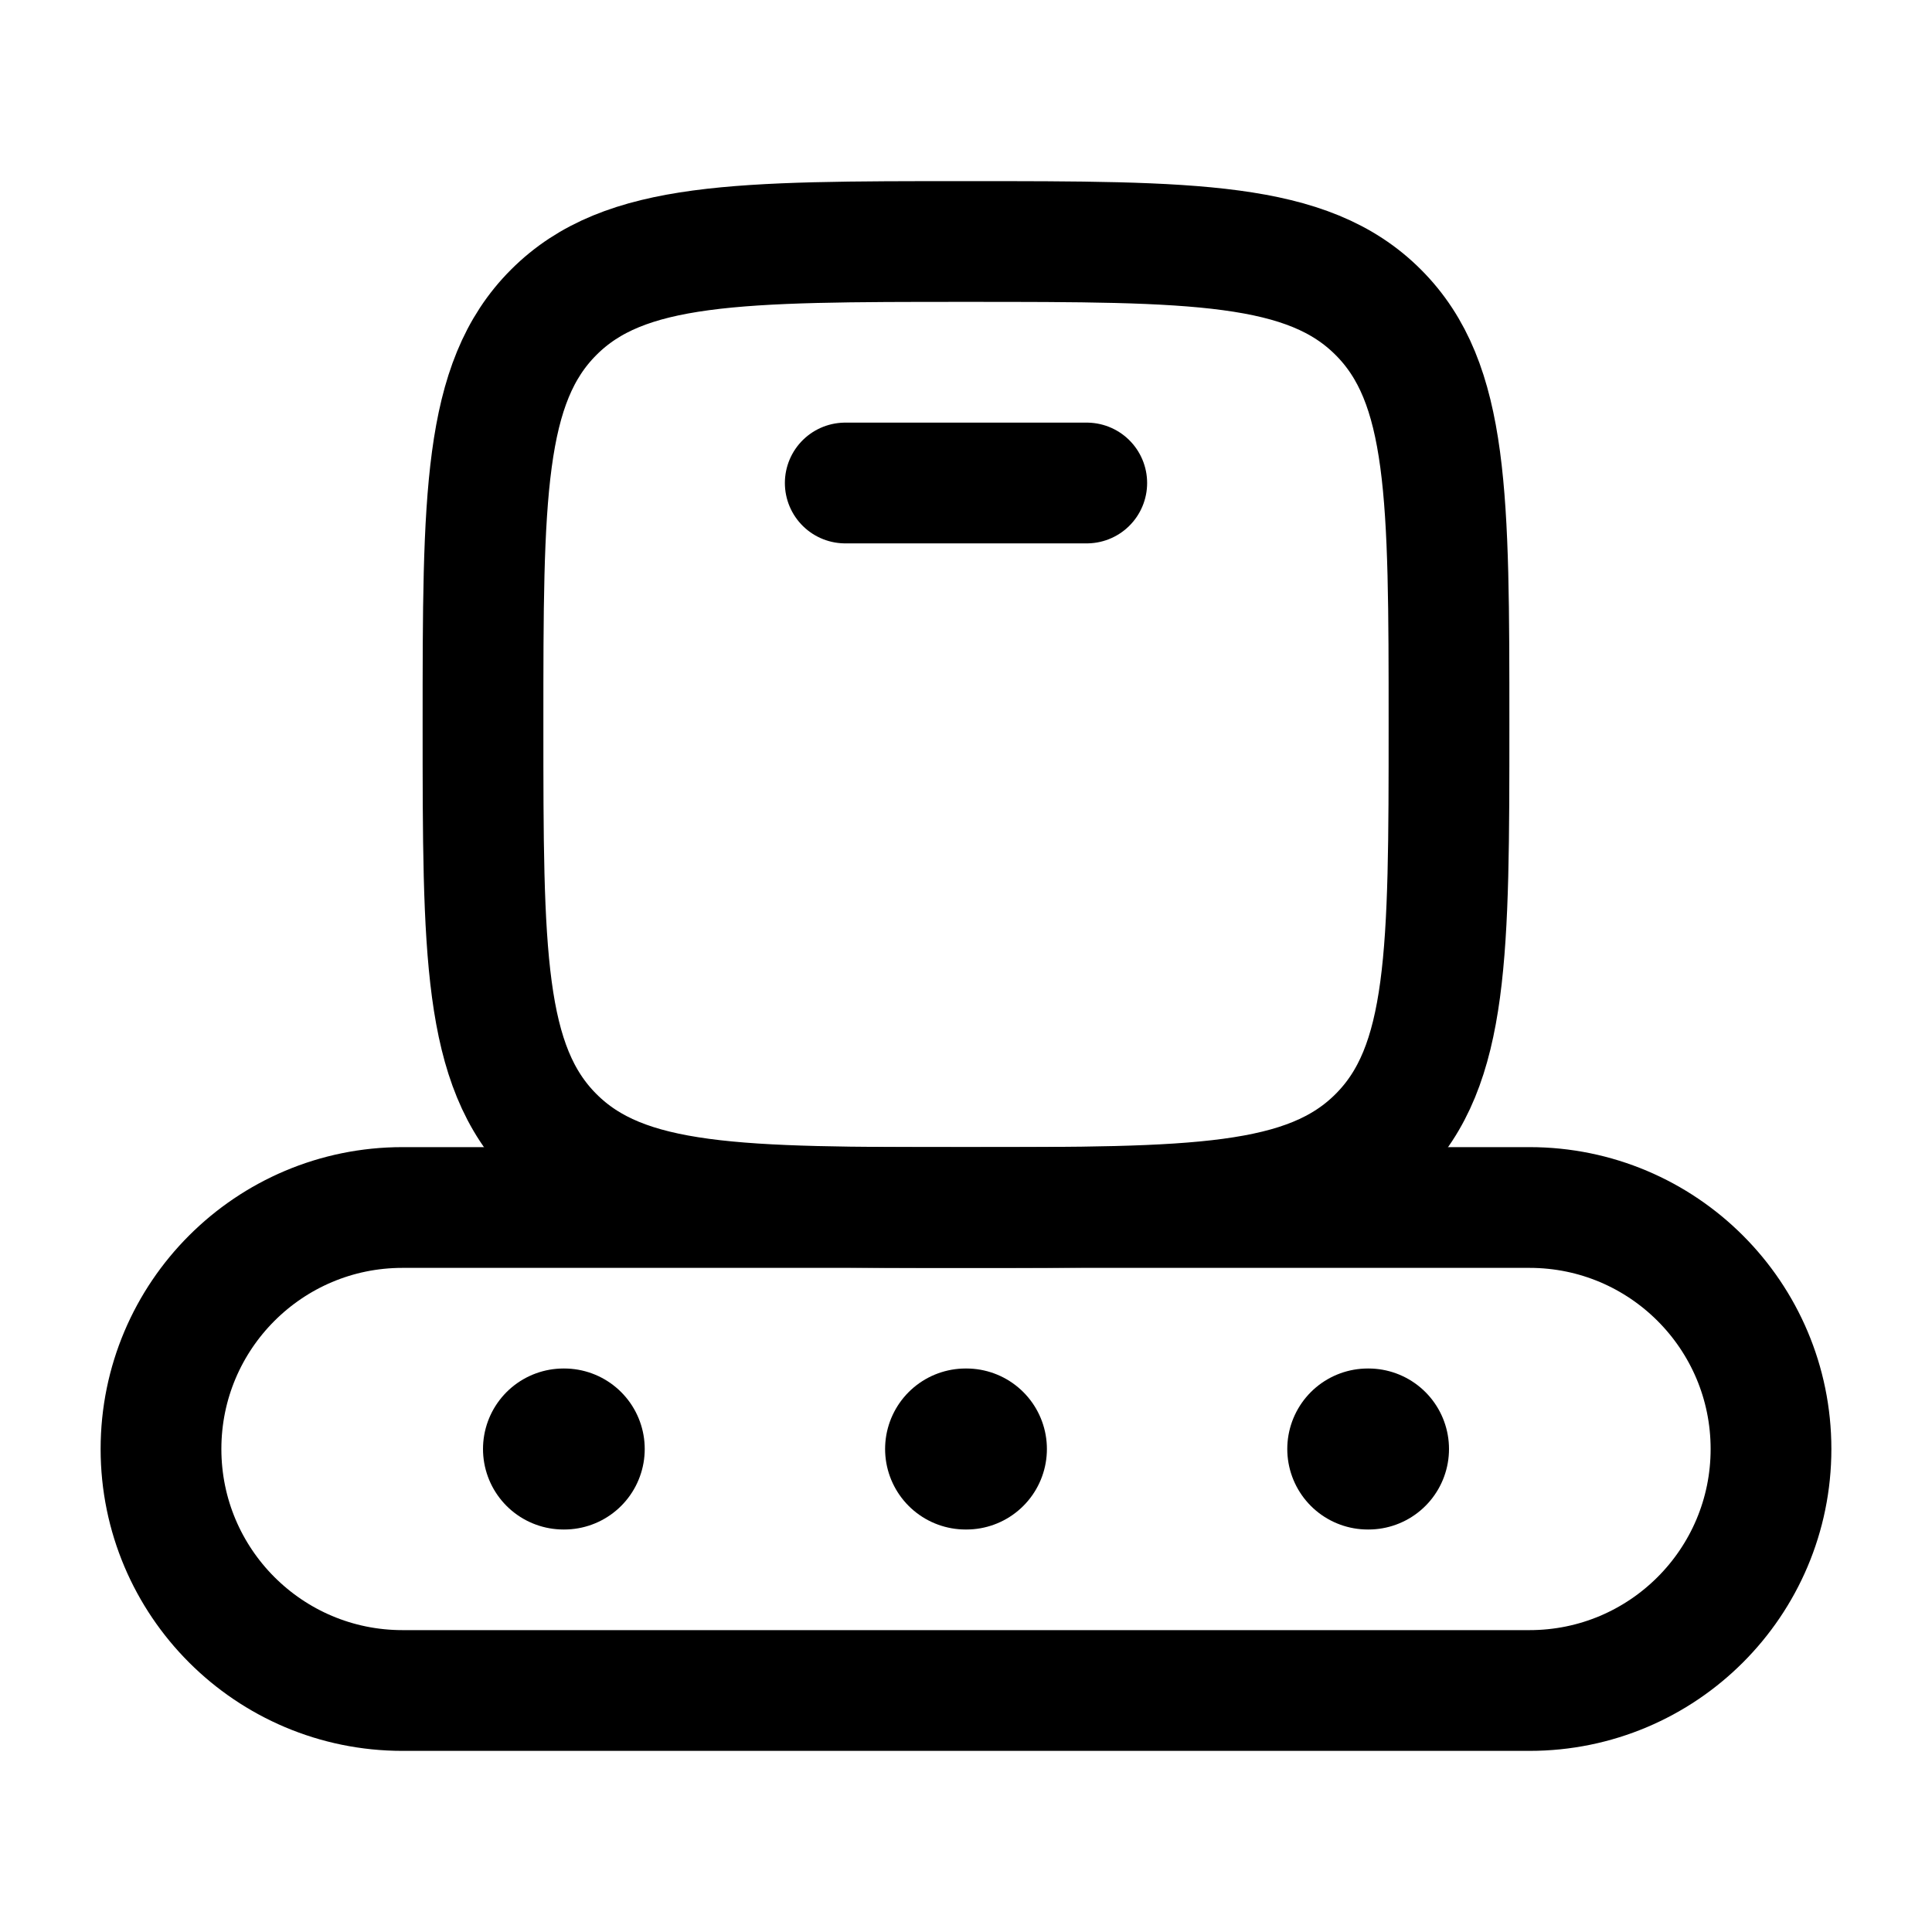
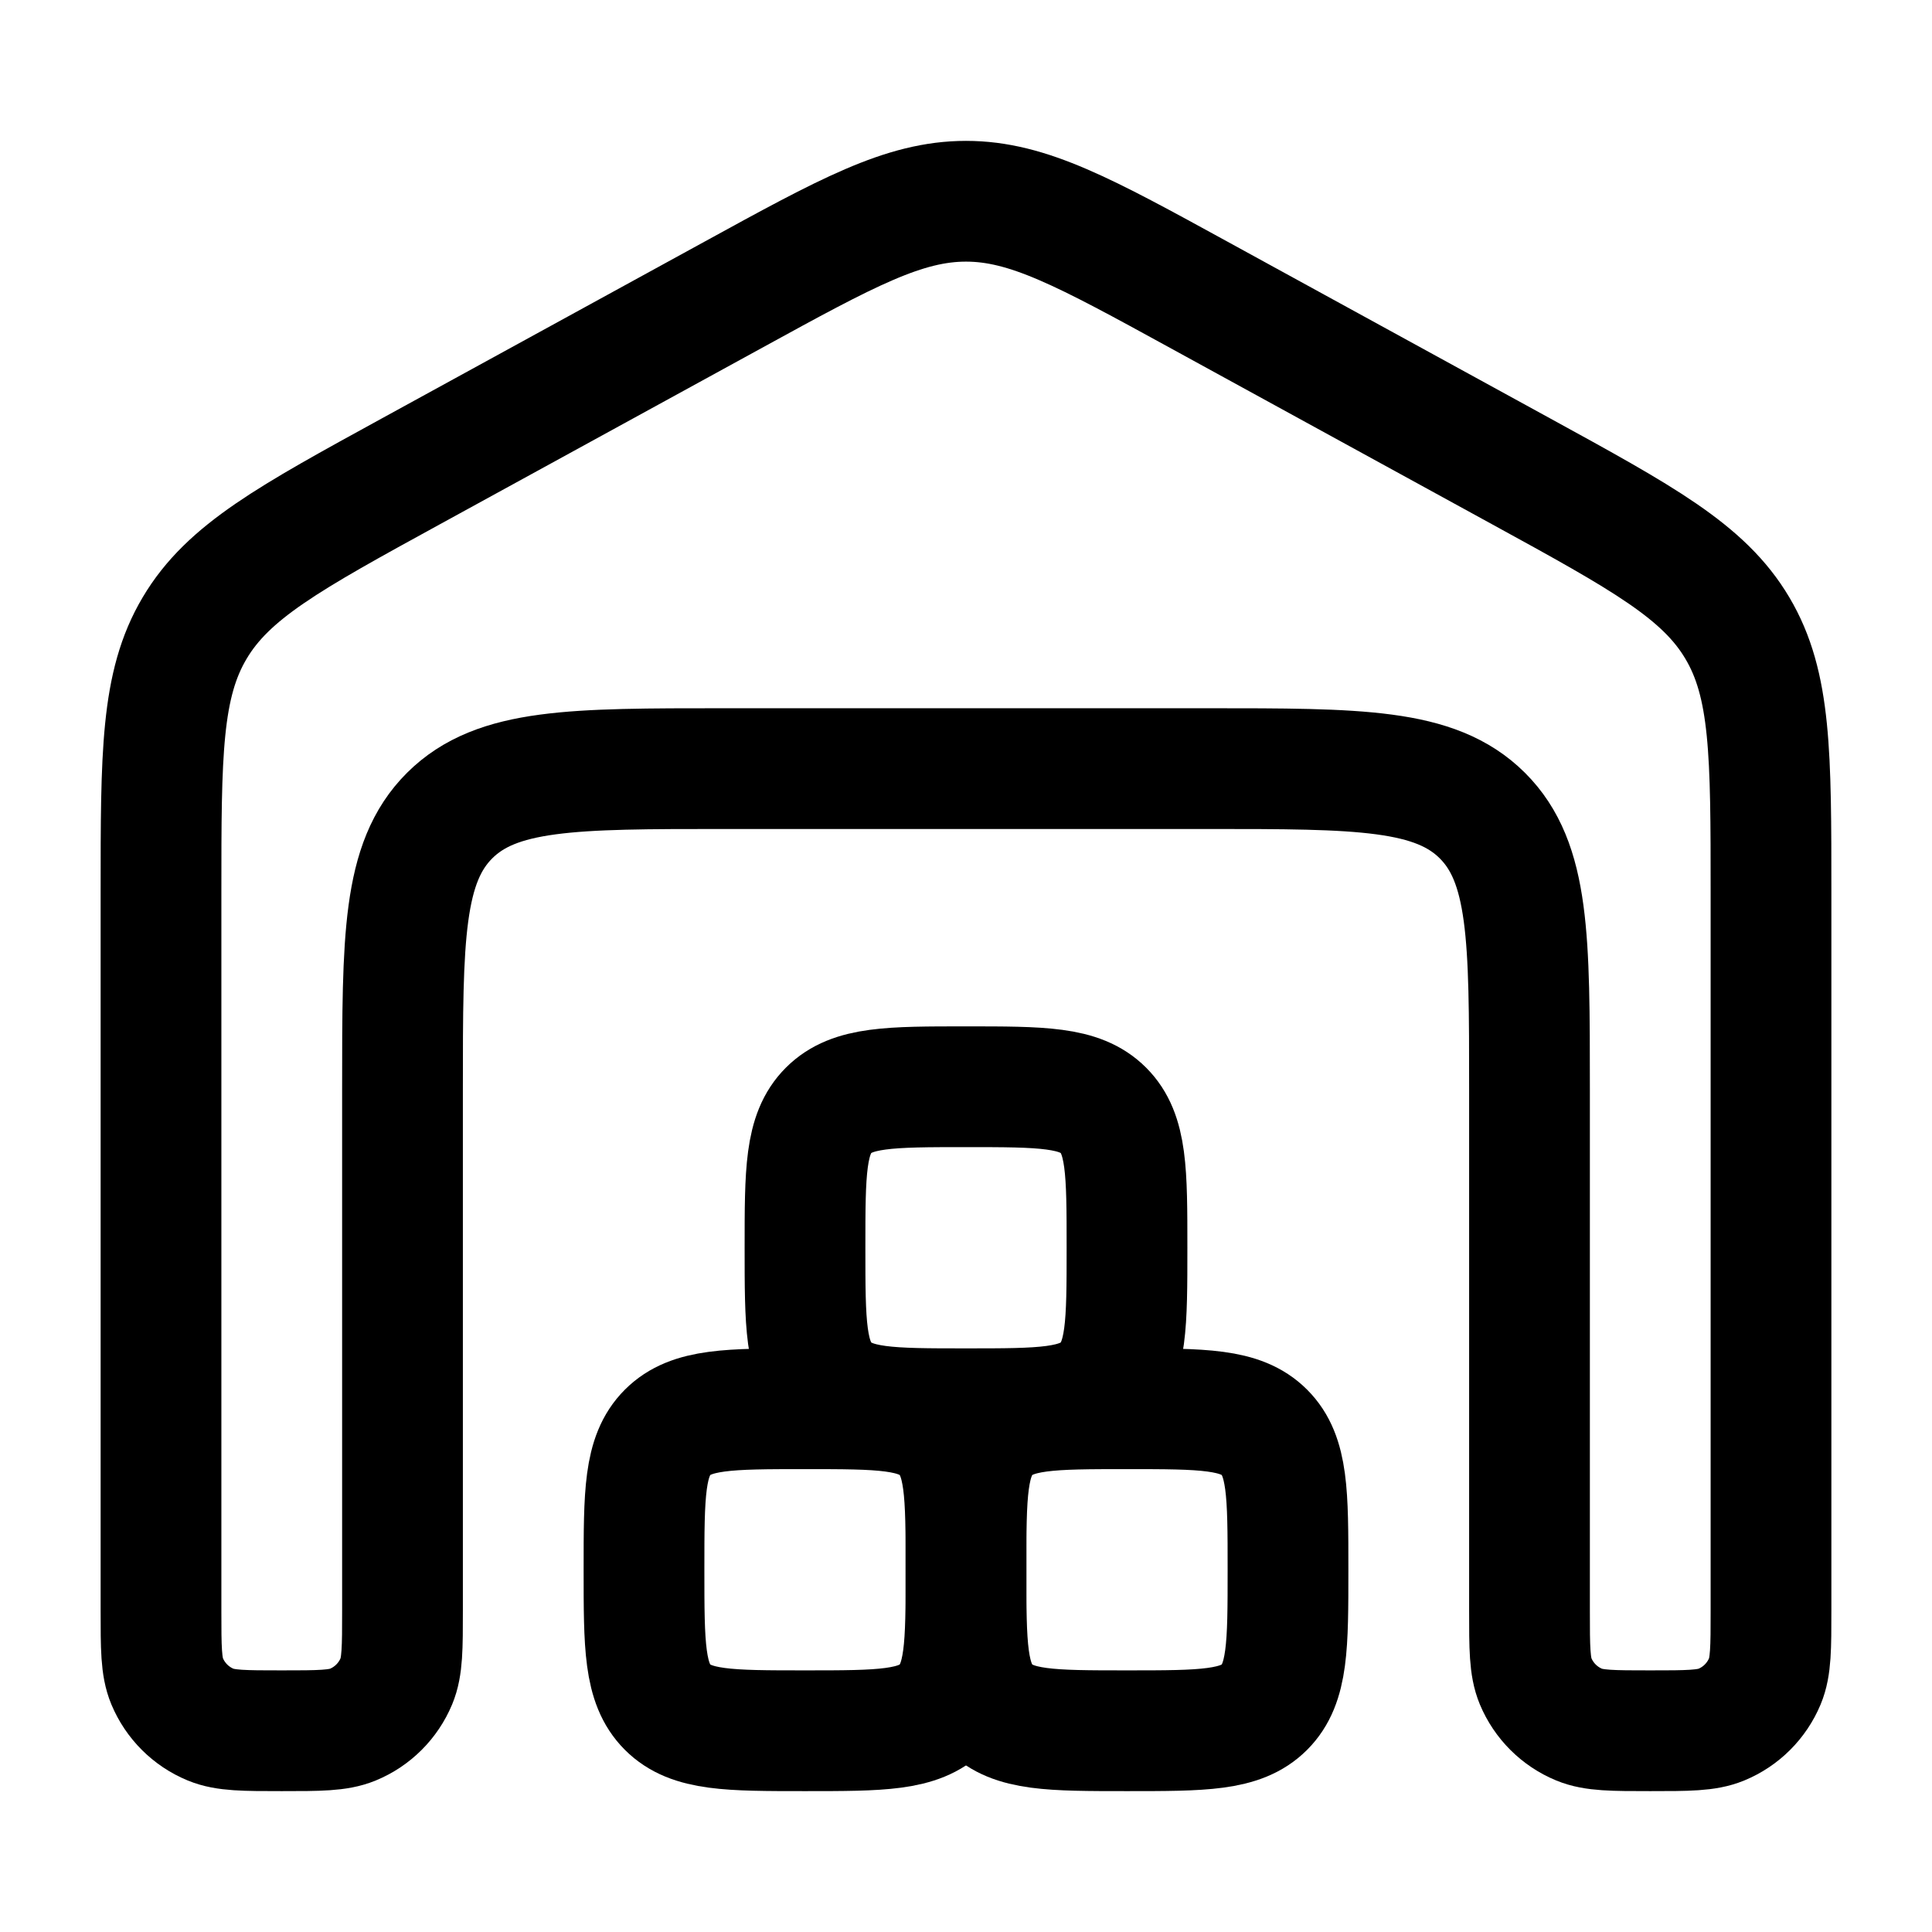
<svg xmlns="http://www.w3.org/2000/svg" width="24" height="24" viewBox="0 0 24 24" fill="none">
-   <rect x="2" y="15" width="20" height="6" rx="3" stroke="currentColor" stroke-width="1.5" />
-   <path d="M6 9C6 6.172 6 4.757 6.879 3.879C7.757 3 9.172 3 12 3C14.828 3 16.243 3 17.121 3.879C18 4.757 18 6.172 18 9C18 11.828 18 13.243 17.121 14.121C16.243 15 14.828 15 12 15C9.172 15 7.757 15 6.879 14.121C6 13.243 6 11.828 6 9Z" stroke="currentColor" stroke-width="1.5" />
-   <path d="M11.995 18H12.005M7 18H7.009M16.991 18H17" stroke="currentColor" stroke-linecap="round" stroke-linejoin="round" stroke-width="2" />
-   <path d="M10.5 6H13.5" stroke="currentColor" stroke-linecap="round" stroke-linejoin="round" stroke-width="1.5" />
+   <path d="M8 19.5C8 18.557 8 18.086 8.293 17.793C8.586 17.5 9.057 17.5 10 17.5C10.943 17.5 11.414 17.5 11.707 17.793C12 18.086 12 18.557 12 19.5C12 20.443 12 20.914 11.707 21.207C11.414 21.5 10.943 21.5 10 21.5C9.057 21.5 8.586 21.5 8.293 21.207C8 20.914 8 20.443 8 19.5Z" stroke="currentColor" stroke-linejoin="round" stroke-width="1.5" />
+   <path d="M12 19.5C12 18.557 12 18.086 12.293 17.793C12.586 17.5 13.057 17.5 14 17.5C14.943 17.5 15.414 17.5 15.707 17.793C16 18.086 16 18.557 16 19.5C16 20.443 16 20.914 15.707 21.207C15.414 21.5 14.943 21.5 14 21.5C13.057 21.5 12.586 21.5 12.293 21.207C12 20.914 12 20.443 12 19.5Z" stroke="currentColor" stroke-linejoin="round" stroke-width="1.5" />
+   <path d="M10 15.5C10 14.557 10 14.086 10.293 13.793C10.586 13.5 11.057 13.5 12 13.5C12.943 13.5 13.414 13.5 13.707 13.793C14 14.086 14 14.557 14 15.5C14 16.443 14 16.914 13.707 17.207C13.414 17.5 12.943 17.5 12 17.5C11.057 17.5 10.586 17.5 10.293 17.207C10 16.914 10 16.443 10 15.5Z" stroke="currentColor" stroke-linejoin="round" stroke-width="1.5" />
+   <path d="M19 13.532V20.006C19 20.47 19 20.702 19.076 20.885C19.178 21.129 19.372 21.323 19.617 21.424C19.801 21.5 20.034 21.5 20.5 21.5C20.966 21.5 21.199 21.5 21.383 21.424C21.628 21.323 21.822 21.129 21.924 20.885C22 20.702 22 20.47 22 20.006V11.089C22 9.367 22 8.505 21.582 7.802C21.165 7.098 20.407 6.683 18.892 5.853L14.892 3.662C13.478 2.887 12.771 2.5 12 2.5C11.229 2.5 10.522 2.887 9.108 3.662L5.108 5.853C3.593 6.683 2.835 7.098 2.418 7.802C2 8.505 2 9.367 2 11.089V20.006C2 20.47 2 20.702 2.076 20.885C2.178 21.129 2.372 21.323 2.617 21.424C2.801 21.5 3.034 21.5 3.5 21.5C3.966 21.5 4.199 21.5 4.383 21.424C4.628 21.323 4.822 21.129 4.924 20.885C5 20.702 5 20.47 5 20.006V13.532C5 11.654 5 10.715 5.586 10.131C6.172 9.548 7.114 9.548 9 9.548H15C16.886 9.548 17.828 9.548 18.414 10.131C19 10.715 19 11.654 19 13.532Z" stroke="currentColor" stroke-linecap="round" stroke-linejoin="round" stroke-width="1.5" />
</svg>
